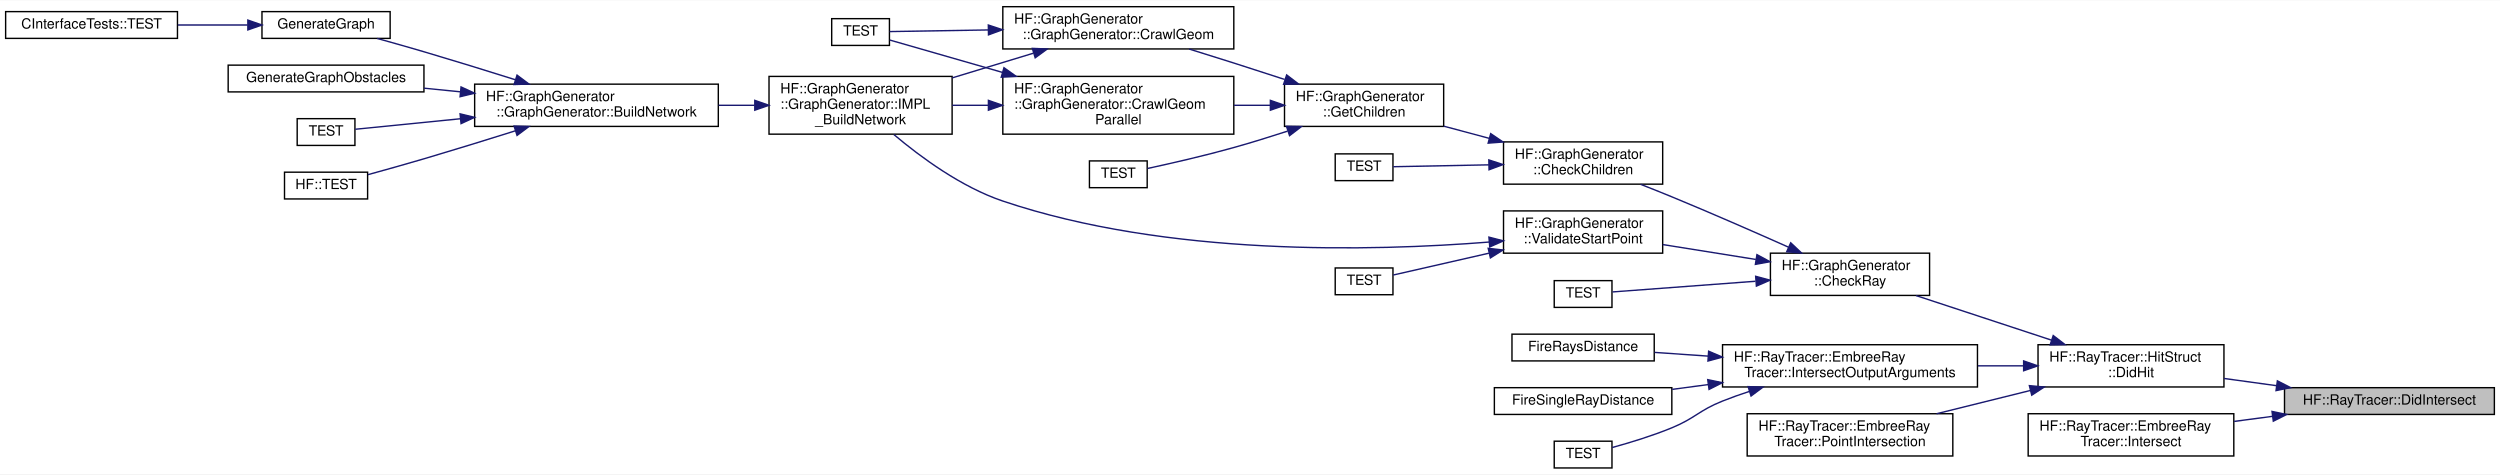
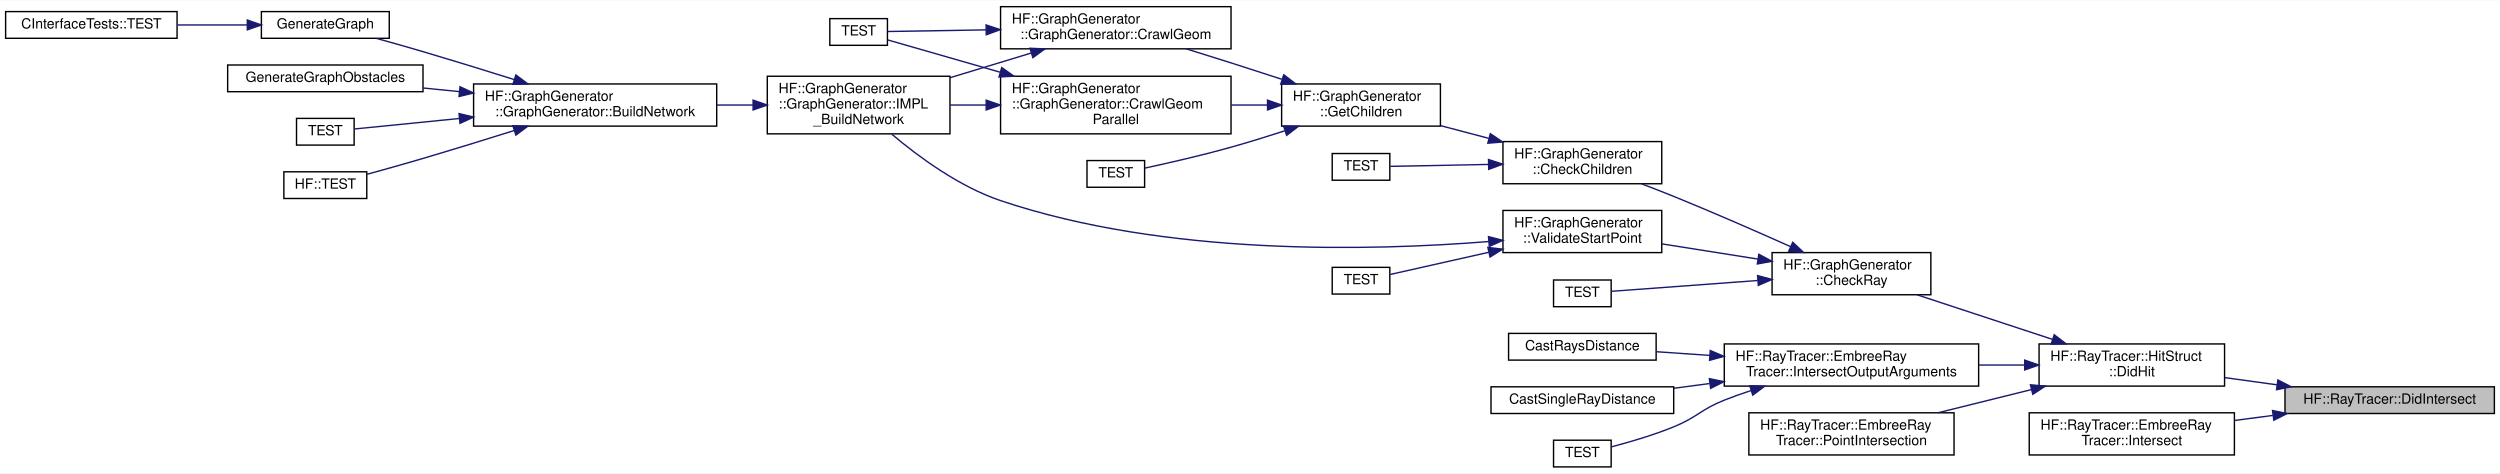
- <svg xmlns="http://www.w3.org/2000/svg" xmlns:xlink="http://www.w3.org/1999/xlink" width="1775pt" height="337pt" viewBox="0.00 0.00 1775.00 336.50">
+ <svg xmlns="http://www.w3.org/2000/svg" xmlns:xlink="http://www.w3.org/1999/xlink" width="1779pt" height="337pt" viewBox="0.00 0.00 1779.00 336.50">
  <g id="graph0" class="graph" transform="scale(1 1) rotate(0) translate(4 332.5)">
-     <polygon fill="white" stroke="transparent" points="-4,4 -4,-332.5 1771,-332.5 1771,4 -4,4" />
+     <polygon fill="white" stroke="transparent" points="-4,4 -4,-332.5 1775,-332.5 1775,4 -4,4" />
    <g id="node1" class="node">
      <g id="a_node1">
        <a xlink:title=" ">
-           <polygon fill="#bfbfbf" stroke="black" points="1618,-38.5 1618,-57.5 1767,-57.5 1767,-38.5 1618,-38.5" />
-           <text text-anchor="middle" x="1692.5" y="-45.5" font-family="Helvetica,sans-Serif" font-size="10.00">HF::RayTracer::DidIntersect</text>
+           <polygon fill="#bfbfbf" stroke="black" points="1622,-38.5 1622,-57.5 1771,-57.5 1771,-38.5 1622,-38.5" />
+           <text text-anchor="middle" x="1696.5" y="-45.5" font-family="Helvetica,sans-Serif" font-size="10.00">HF::RayTracer::DidIntersect</text>
        </a>
      </g>
    </g>
    <g id="node2" class="node">
      <g id="a_node2">
        <a xlink:href="a01361.html#a3d86c2c8d8e0ec6bf63a653ec89807a8" target="_top" xlink:title="Determine whether or not this hitstruct contains a hit.">
-           <polygon fill="white" stroke="black" points="1443,-58 1443,-88 1575,-88 1575,-58 1443,-58" />
-           <text text-anchor="start" x="1451" y="-76" font-family="Helvetica,sans-Serif" font-size="10.00">HF::RayTracer::HitStruct</text>
-           <text text-anchor="middle" x="1509" y="-65" font-family="Helvetica,sans-Serif" font-size="10.00">::DidHit</text>
+           <polygon fill="white" stroke="black" points="1447,-58 1447,-88 1579,-88 1579,-58 1447,-58" />
+           <text text-anchor="start" x="1455" y="-76" font-family="Helvetica,sans-Serif" font-size="10.00">HF::RayTracer::HitStruct</text>
+           <text text-anchor="middle" x="1513" y="-65" font-family="Helvetica,sans-Serif" font-size="10.00">::DidHit</text>
        </a>
      </g>
    </g>
    <g id="edge1" class="edge">
-       <path fill="none" stroke="midnightblue" d="M1612.44,-58.89C1599.96,-60.61 1587.17,-62.37 1575.06,-64.04" />
-       <polygon fill="midnightblue" stroke="midnightblue" points="1612.94,-62.35 1622.36,-57.52 1611.98,-55.42 1612.94,-62.35" />
+       <path fill="none" stroke="midnightblue" d="M1616.44,-58.89C1603.96,-60.61 1591.17,-62.37 1579.06,-64.04" />
+       <polygon fill="midnightblue" stroke="midnightblue" points="1616.94,-62.35 1626.36,-57.52 1615.98,-55.42 1616.94,-62.35" />
    </g>
    <g id="node26" class="node">
      <g id="a_node26">
        <a xlink:href="a01357.html#abe0555be7521bd1cfb0dd0857542659b" target="_top" xlink:title="Cast a ray from origin in direction.">
-           <polygon fill="white" stroke="black" points="1436,-9 1436,-39 1582,-39 1582,-9 1436,-9" />
-           <text text-anchor="start" x="1444" y="-27" font-family="Helvetica,sans-Serif" font-size="10.00">HF::RayTracer::EmbreeRay</text>
-           <text text-anchor="middle" x="1509" y="-16" font-family="Helvetica,sans-Serif" font-size="10.00">Tracer::Intersect</text>
+           <polygon fill="white" stroke="black" points="1440,-9 1440,-39 1586,-39 1586,-9 1440,-9" />
+           <text text-anchor="start" x="1448" y="-27" font-family="Helvetica,sans-Serif" font-size="10.00">HF::RayTracer::EmbreeRay</text>
+           <text text-anchor="middle" x="1513" y="-16" font-family="Helvetica,sans-Serif" font-size="10.00">Tracer::Intersect</text>
        </a>
      </g>
    </g>
    <g id="edge28" class="edge">
-       <path fill="none" stroke="midnightblue" d="M1609.35,-37.14C1600.3,-35.94 1591.12,-34.73 1582.2,-33.55" />
-       <polygon fill="midnightblue" stroke="midnightblue" points="1609.13,-40.64 1619.51,-38.48 1610.05,-33.7 1609.13,-40.64" />
+       <path fill="none" stroke="midnightblue" d="M1613.35,-37.14C1604.3,-35.94 1595.12,-34.73 1586.2,-33.55" />
+       <polygon fill="midnightblue" stroke="midnightblue" points="1613.13,-40.64 1623.51,-38.48 1614.05,-33.7 1613.13,-40.64" />
    </g>
    <g id="node3" class="node">
      <g id="a_node3">
        <a xlink:href="a00397.html#a74be560268a713fc9e9b8b4a453afa2f" target="_top" xlink:title="Cast a ray and get the point of intersection if it connects.">
-           <polygon fill="white" stroke="black" points="1253,-123 1253,-153 1366,-153 1366,-123 1253,-123" />
-           <text text-anchor="start" x="1261" y="-141" font-family="Helvetica,sans-Serif" font-size="10.00">HF::GraphGenerator</text>
-           <text text-anchor="middle" x="1309.5" y="-130" font-family="Helvetica,sans-Serif" font-size="10.00">::CheckRay</text>
+           <polygon fill="white" stroke="black" points="1257,-123 1257,-153 1370,-153 1370,-123 1257,-123" />
+           <text text-anchor="start" x="1265" y="-141" font-family="Helvetica,sans-Serif" font-size="10.00">HF::GraphGenerator</text>
+           <text text-anchor="middle" x="1313.5" y="-130" font-family="Helvetica,sans-Serif" font-size="10.00">::CheckRay</text>
        </a>
      </g>
    </g>
    <g id="edge2" class="edge">
-       <path fill="none" stroke="midnightblue" d="M1452.6,-91.23C1422.26,-101.22 1385.11,-113.45 1356.4,-122.89" />
-       <polygon fill="midnightblue" stroke="midnightblue" points="1453.79,-94.53 1462.19,-88.08 1451.6,-87.88 1453.79,-94.53" />
+       <path fill="none" stroke="midnightblue" d="M1456.6,-91.23C1426.26,-101.22 1389.11,-113.45 1360.4,-122.89" />
+       <polygon fill="midnightblue" stroke="midnightblue" points="1457.79,-94.53 1466.19,-88.08 1455.6,-87.88 1457.79,-94.53" />
    </g>
    <g id="node21" class="node">
      <g id="a_node21">
        <a xlink:href="a01357.html#a7f8ab81033bdefaea0eea729aa9125ae" target="_top" xlink:title="Cast a ray from origin in direction and update the parameters instead of returning a hitstruct.">
-           <polygon fill="white" stroke="black" points="1219,-58 1219,-88 1400,-88 1400,-58 1219,-58" />
-           <text text-anchor="start" x="1227" y="-76" font-family="Helvetica,sans-Serif" font-size="10.00">HF::RayTracer::EmbreeRay</text>
-           <text text-anchor="middle" x="1309.5" y="-65" font-family="Helvetica,sans-Serif" font-size="10.00">Tracer::IntersectOutputArguments</text>
+           <polygon fill="white" stroke="black" points="1223,-58 1223,-88 1404,-88 1404,-58 1223,-58" />
+           <text text-anchor="start" x="1231" y="-76" font-family="Helvetica,sans-Serif" font-size="10.00">HF::RayTracer::EmbreeRay</text>
+           <text text-anchor="middle" x="1313.5" y="-65" font-family="Helvetica,sans-Serif" font-size="10.00">Tracer::IntersectOutputArguments</text>
        </a>
      </g>
    </g>
    <g id="edge23" class="edge">
-       <path fill="none" stroke="midnightblue" d="M1432.75,-73C1422.15,-73 1411.17,-73 1400.33,-73" />
-       <polygon fill="midnightblue" stroke="midnightblue" points="1432.78,-76.5 1442.78,-73 1432.78,-69.5 1432.78,-76.5" />
+       <path fill="none" stroke="midnightblue" d="M1436.75,-73C1426.15,-73 1415.17,-73 1404.33,-73" />
+       <polygon fill="midnightblue" stroke="midnightblue" points="1436.78,-76.5 1446.78,-73 1436.78,-69.5 1436.78,-76.5" />
    </g>
    <g id="node25" class="node">
      <g id="a_node25">
        <a xlink:href="a01357.html#a8de15e23054b0b579087acc48616149f" target="_top" xlink:title="Cast a single ray and get the hitpoint. x , y ,and z  are overridden with the hitpoint on a successfu...">
-           <polygon fill="white" stroke="black" points="1236.5,-9 1236.5,-39 1382.5,-39 1382.5,-9 1236.5,-9" />
-           <text text-anchor="start" x="1244.5" y="-27" font-family="Helvetica,sans-Serif" font-size="10.00">HF::RayTracer::EmbreeRay</text>
-           <text text-anchor="middle" x="1309.5" y="-16" font-family="Helvetica,sans-Serif" font-size="10.00">Tracer::PointIntersection</text>
+           <polygon fill="white" stroke="black" points="1240.5,-9 1240.5,-39 1386.5,-39 1386.5,-9 1240.5,-9" />
+           <text text-anchor="start" x="1248.5" y="-27" font-family="Helvetica,sans-Serif" font-size="10.00">HF::RayTracer::EmbreeRay</text>
+           <text text-anchor="middle" x="1313.5" y="-16" font-family="Helvetica,sans-Serif" font-size="10.00">Tracer::PointIntersection</text>
        </a>
      </g>
    </g>
    <g id="edge27" class="edge">
-       <path fill="none" stroke="midnightblue" d="M1437.56,-55.52C1415.79,-50.12 1392.02,-44.22 1370.98,-39.01" />
-       <polygon fill="midnightblue" stroke="midnightblue" points="1436.85,-58.95 1447.4,-57.97 1438.54,-52.16 1436.85,-58.95" />
+       <path fill="none" stroke="midnightblue" d="M1441.56,-55.52C1419.79,-50.12 1396.02,-44.22 1374.98,-39.01" />
+       <polygon fill="midnightblue" stroke="midnightblue" points="1440.85,-58.95 1451.4,-57.97 1442.54,-52.16 1440.85,-58.95" />
    </g>
    <g id="node4" class="node">
      <g id="a_node4">
        <a xlink:href="a00397.html#a4b7cc0ad0002975404acef5064f4f546" target="_top" xlink:title="Determine whether children are over valid ground, and and meet upstep/downstep requirements.">
-           <polygon fill="white" stroke="black" points="1063.5,-202 1063.5,-232 1176.5,-232 1176.5,-202 1063.5,-202" />
-           <text text-anchor="start" x="1071.5" y="-220" font-family="Helvetica,sans-Serif" font-size="10.00">HF::GraphGenerator</text>
-           <text text-anchor="middle" x="1120" y="-209" font-family="Helvetica,sans-Serif" font-size="10.00">::CheckChildren</text>
+           <polygon fill="white" stroke="black" points="1065.5,-202 1065.5,-232 1178.5,-232 1178.5,-202 1065.5,-202" />
+           <text text-anchor="start" x="1073.5" y="-220" font-family="Helvetica,sans-Serif" font-size="10.00">HF::GraphGenerator</text>
+           <text text-anchor="middle" x="1122" y="-209" font-family="Helvetica,sans-Serif" font-size="10.00">::CheckChildren</text>
        </a>
      </g>
    </g>
    <g id="edge3" class="edge">
-       <path fill="none" stroke="midnightblue" d="M1265.86,-157.24C1241.66,-168.02 1210.76,-181.55 1183,-193 1175.85,-195.95 1168.2,-199 1160.79,-201.89" />
-       <polygon fill="midnightblue" stroke="midnightblue" points="1267.41,-160.38 1275.11,-153.11 1264.55,-153.99 1267.41,-160.38" />
+       <path fill="none" stroke="midnightblue" d="M1270.16,-157.24C1245.94,-168.07 1214.92,-181.66 1187,-193 1179.63,-195.99 1171.74,-199.06 1164.1,-201.96" />
+       <polygon fill="midnightblue" stroke="midnightblue" points="1271.72,-160.37 1279.42,-153.09 1268.86,-153.99 1271.72,-160.37" />
    </g>
    <g id="node18" class="node">
      <g id="a_node18">
        <a xlink:href="a00299.html#ab7ed8ad4ad6833649ea48a0edb117663" target="_top" xlink:title=" ">
-           <polygon fill="white" stroke="black" points="1099.5,-114.5 1099.5,-133.5 1140.5,-133.5 1140.5,-114.5 1099.5,-114.5" />
-           <text text-anchor="middle" x="1120" y="-121.5" font-family="Helvetica,sans-Serif" font-size="10.00">TEST</text>
+           <polygon fill="white" stroke="black" points="1101.5,-114.5 1101.5,-133.5 1142.5,-133.5 1142.5,-114.5 1101.5,-114.5" />
+           <text text-anchor="middle" x="1122" y="-121.5" font-family="Helvetica,sans-Serif" font-size="10.00">TEST</text>
        </a>
      </g>
    </g>
    <g id="edge19" class="edge">
-       <path fill="none" stroke="midnightblue" d="M1242.35,-133.06C1206.57,-130.39 1164.9,-127.28 1140.88,-125.48" />
-       <polygon fill="midnightblue" stroke="midnightblue" points="1242.52,-136.58 1252.75,-133.84 1243.04,-129.6 1242.52,-136.58" />
+       <path fill="none" stroke="midnightblue" d="M1246.8,-133.15C1210.24,-130.45 1167.29,-127.27 1142.8,-125.46" />
+       <polygon fill="midnightblue" stroke="midnightblue" points="1246.69,-136.65 1256.92,-133.89 1247.21,-129.67 1246.69,-136.65" />
    </g>
    <g id="node19" class="node">
      <g id="a_node19">
        <a xlink:href="a00397.html#a9ddffecb75b34434d7157b49d3c67b60" target="_top" xlink:title="Determine if the start point of the graph is over valid ground.">
-           <polygon fill="white" stroke="black" points="1063.5,-153 1063.5,-183 1176.5,-183 1176.5,-153 1063.5,-153" />
-           <text text-anchor="start" x="1071.5" y="-171" font-family="Helvetica,sans-Serif" font-size="10.00">HF::GraphGenerator</text>
-           <text text-anchor="middle" x="1120" y="-160" font-family="Helvetica,sans-Serif" font-size="10.00">::ValidateStartPoint</text>
+           <polygon fill="white" stroke="black" points="1065.5,-153 1065.5,-183 1178.5,-183 1178.5,-153 1065.5,-153" />
+           <text text-anchor="start" x="1073.5" y="-171" font-family="Helvetica,sans-Serif" font-size="10.00">HF::GraphGenerator</text>
+           <text text-anchor="middle" x="1122" y="-160" font-family="Helvetica,sans-Serif" font-size="10.00">::ValidateStartPoint</text>
        </a>
      </g>
    </g>
    <g id="edge20" class="edge">
-       <path fill="none" stroke="midnightblue" d="M1242.67,-148.53C1221.07,-151.99 1197.29,-155.79 1176.53,-159.11" />
-       <polygon fill="midnightblue" stroke="midnightblue" points="1243.43,-151.96 1252.75,-146.92 1242.32,-145.04 1243.43,-151.96" />
+       <path fill="none" stroke="midnightblue" d="M1246.88,-148.39C1224.62,-151.91 1199.98,-155.81 1178.57,-159.2" />
+       <polygon fill="midnightblue" stroke="midnightblue" points="1247.59,-151.82 1256.92,-146.8 1246.5,-144.91 1247.59,-151.82" />
    </g>
    <g id="node5" class="node">
      <g id="a_node5">
        <a xlink:href="a00397.html#ab7ffcc7d6657ce276c06deed24c546a4" target="_top" xlink:title="Calculate all possible edges between parent and possible_children.">
          <polygon fill="white" stroke="black" points="908,-243 908,-273 1021,-273 1021,-243 908,-243" />
          <text text-anchor="start" x="916" y="-261" font-family="Helvetica,sans-Serif" font-size="10.00">HF::GraphGenerator</text>
          <text text-anchor="middle" x="964.5" y="-250" font-family="Helvetica,sans-Serif" font-size="10.00">::GetChildren</text>
        </a>
      </g>
    </g>
    <g id="edge4" class="edge">
-       <path fill="none" stroke="midnightblue" d="M1053.37,-234.53C1042.61,-237.4 1031.54,-240.36 1021.05,-243.16" />
-       <polygon fill="midnightblue" stroke="midnightblue" points="1054.39,-237.88 1063.15,-231.92 1052.58,-231.12 1054.39,-237.88" />
+       <path fill="none" stroke="midnightblue" d="M1055.38,-234.3C1043.96,-237.31 1032.19,-240.42 1021.07,-243.35" />
+       <polygon fill="midnightblue" stroke="midnightblue" points="1056.52,-237.62 1065.3,-231.69 1054.74,-230.85 1056.52,-237.62" />
    </g>
    <g id="node17" class="node">
      <g id="a_node17">
        <a xlink:href="a00299.html#a2aa92223460978c94dce117bb610c264" target="_top" xlink:title=" ">
          <polygon fill="white" stroke="black" points="944,-204.5 944,-223.5 985,-223.5 985,-204.5 944,-204.5" />
          <text text-anchor="middle" x="964.5" y="-211.5" font-family="Helvetica,sans-Serif" font-size="10.00">TEST</text>
        </a>
      </g>
    </g>
    <g id="edge18" class="edge">
-       <path fill="none" stroke="midnightblue" d="M1053.11,-215.71C1028.53,-215.23 1002.45,-214.72 985.19,-214.38" />
-       <polygon fill="midnightblue" stroke="midnightblue" points="1053.08,-219.21 1063.15,-215.91 1053.22,-212.21 1053.08,-219.21" />
+       <path fill="none" stroke="midnightblue" d="M1055.02,-215.73C1029.84,-215.24 1002.97,-214.72 985.31,-214.38" />
+       <polygon fill="midnightblue" stroke="midnightblue" points="1055.23,-219.23 1065.3,-215.93 1055.37,-212.23 1055.23,-219.23" />
    </g>
    <g id="node6" class="node">
      <g id="a_node6">
        <a xlink:href="a01257.html#ac7052d4b625fb96f29c5bfc091a86f7e" target="_top" xlink:title="Perform breadth first search to populate the graph with with nodes and edges.">
          <polygon fill="white" stroke="black" points="708,-298 708,-328 872,-328 872,-298 708,-298" />
          <text text-anchor="start" x="716" y="-316" font-family="Helvetica,sans-Serif" font-size="10.00">HF::GraphGenerator</text>
          <text text-anchor="middle" x="790" y="-305" font-family="Helvetica,sans-Serif" font-size="10.00">::GraphGenerator::CrawlGeom</text>
        </a>
      </g>
    </g>
    <g id="edge5" class="edge">
      <path fill="none" stroke="midnightblue" d="M908.12,-276.33C896.22,-280.22 883.7,-284.28 872,-288 861.76,-291.26 850.78,-294.69 840.3,-297.93" />
      <polygon fill="midnightblue" stroke="midnightblue" points="909.53,-279.55 917.94,-273.11 907.35,-272.9 909.53,-279.55" />
    </g>
    <g id="node15" class="node">
      <g id="a_node15">
        <a xlink:href="a01257.html#a843cc6b5b69b5d013930b3685789fa15" target="_top" xlink:title="Perform breadth first search to populate the graph with nodes and edges using multiple cores.">
          <polygon fill="white" stroke="black" points="708,-237.5 708,-278.5 872,-278.5 872,-237.5 708,-237.5" />
          <text text-anchor="start" x="716" y="-266.5" font-family="Helvetica,sans-Serif" font-size="10.00">HF::GraphGenerator</text>
          <text text-anchor="start" x="716" y="-255.5" font-family="Helvetica,sans-Serif" font-size="10.00">::GraphGenerator::CrawlGeom</text>
          <text text-anchor="middle" x="790" y="-244.5" font-family="Helvetica,sans-Serif" font-size="10.00">Parallel</text>
        </a>
      </g>
    </g>
    <g id="edge14" class="edge">
      <path fill="none" stroke="midnightblue" d="M897.88,-258C889.47,-258 880.79,-258 872.18,-258" />
      <polygon fill="midnightblue" stroke="midnightblue" points="897.97,-261.5 907.97,-258 897.97,-254.5 897.97,-261.5" />
    </g>
    <g id="node16" class="node">
      <g id="a_node16">
        <a xlink:href="a00299.html#afcea751082da3151de71eee351f612f8" target="_top" xlink:title=" ">
          <polygon fill="white" stroke="black" points="769.5,-199.5 769.5,-218.5 810.5,-218.5 810.5,-199.5 769.5,-199.5" />
          <text text-anchor="middle" x="790" y="-206.5" font-family="Helvetica,sans-Serif" font-size="10.00">TEST</text>
        </a>
      </g>
    </g>
    <g id="edge17" class="edge">
      <path fill="none" stroke="midnightblue" d="M910.19,-239.66C897.72,-235.61 884.45,-231.49 872,-228 851.28,-222.18 827.24,-216.7 810.76,-213.14" />
      <polygon fill="midnightblue" stroke="midnightblue" points="909.39,-243.08 919.99,-242.88 911.58,-236.43 909.39,-243.08" />
    </g>
    <g id="node7" class="node">
      <g id="a_node7">
        <a xlink:href="a01257.html#a2616d5577f2b87dae8bdb9caab75e52f" target="_top" xlink:title="Generate a graph of accessible space.">
          <polygon fill="white" stroke="black" points="542,-237.5 542,-278.5 672,-278.5 672,-237.5 542,-237.5" />
          <text text-anchor="start" x="550" y="-266.5" font-family="Helvetica,sans-Serif" font-size="10.00">HF::GraphGenerator</text>
          <text text-anchor="start" x="550" y="-255.5" font-family="Helvetica,sans-Serif" font-size="10.00">::GraphGenerator::IMPL</text>
          <text text-anchor="middle" x="607" y="-244.5" font-family="Helvetica,sans-Serif" font-size="10.00">_BuildNetwork</text>
        </a>
      </g>
    </g>
    <g id="edge6" class="edge">
      <path fill="none" stroke="midnightblue" d="M729.79,-295.01C711.3,-289.39 690.82,-283.17 672.02,-277.45" />
      <polygon fill="midnightblue" stroke="midnightblue" points="728.96,-298.41 739.54,-297.97 730.99,-291.71 728.96,-298.41" />
    </g>
    <g id="node14" class="node">
      <g id="a_node14">
        <a xlink:href="a00299.html#ae187b36d55d513be63fe7a8aab4b26bc" target="_top" xlink:title=" ">
          <polygon fill="white" stroke="black" points="586.5,-300.5 586.5,-319.5 627.5,-319.5 627.5,-300.5 586.5,-300.5" />
          <text text-anchor="middle" x="607" y="-307.5" font-family="Helvetica,sans-Serif" font-size="10.00">TEST</text>
        </a>
      </g>
    </g>
    <g id="edge13" class="edge">
      <path fill="none" stroke="midnightblue" d="M697.64,-311.49C671.18,-311.05 644.83,-310.61 627.61,-310.33" />
      <polygon fill="midnightblue" stroke="midnightblue" points="697.71,-314.99 707.77,-311.65 697.82,-307.99 697.71,-314.99" />
    </g>
    <g id="node8" class="node">
      <g id="a_node8">
        <a xlink:href="a01257.html#ab82cd6b330063776a89a3c65f76d4c0a" target="_top" xlink:title="Generate a graph of accessible space.">
          <polygon fill="white" stroke="black" points="333,-243 333,-273 506,-273 506,-243 333,-243" />
          <text text-anchor="start" x="341" y="-261" font-family="Helvetica,sans-Serif" font-size="10.00">HF::GraphGenerator</text>
          <text text-anchor="middle" x="419.5" y="-250" font-family="Helvetica,sans-Serif" font-size="10.00">::GraphGenerator::BuildNetwork</text>
        </a>
      </g>
    </g>
    <g id="edge7" class="edge">
      <path fill="none" stroke="midnightblue" d="M531.77,-258C523.36,-258 514.74,-258 506.19,-258" />
      <polygon fill="midnightblue" stroke="midnightblue" points="531.9,-261.5 541.9,-258 531.9,-254.5 531.9,-261.5" />
    </g>
    <g id="node9" class="node">
      <g id="a_node9">
        <a xlink:href="a00388.html#gac2583dc1ee6786b15fa4f06bfde2130a" target="_top" xlink:title="Construct a graph by performing a breadth-first search of accessible space.">
          <polygon fill="white" stroke="black" points="182,-305.5 182,-324.5 273,-324.5 273,-305.5 182,-305.5" />
          <text text-anchor="middle" x="227.5" y="-312.5" font-family="Helvetica,sans-Serif" font-size="10.00">GenerateGraph</text>
        </a>
      </g>
    </g>
    <g id="edge8" class="edge">
      <path fill="none" stroke="midnightblue" d="M361.82,-276.15C341.43,-282.56 318.22,-289.74 297,-296 286.23,-299.18 274.46,-302.5 263.76,-305.46" />
      <polygon fill="midnightblue" stroke="midnightblue" points="363.1,-279.41 371.58,-273.06 360.99,-272.74 363.1,-279.41" />
    </g>
    <g id="node11" class="node">
      <g id="a_node11">
        <a xlink:href="a00388.html#ga4dea438697ab06c4ab5e6da840bfdcfa" target="_top" xlink:title="Construct a graph by performing a breadth-first search of accessible space, seperating obstacles from...">
          <polygon fill="white" stroke="black" points="158,-267.5 158,-286.5 297,-286.5 297,-267.5 158,-267.5" />
          <text text-anchor="middle" x="227.5" y="-274.5" font-family="Helvetica,sans-Serif" font-size="10.00">GenerateGraphObstacles</text>
        </a>
      </g>
    </g>
    <g id="edge10" class="edge">
      <path fill="none" stroke="midnightblue" d="M322.78,-267.57C314.1,-268.44 305.44,-269.31 297.07,-270.14" />
      <polygon fill="midnightblue" stroke="midnightblue" points="323.35,-271.03 332.95,-266.56 322.65,-264.07 323.35,-271.03" />
    </g>
    <g id="node12" class="node">
      <g id="a_node12">
        <a xlink:href="a00299.html#a6e58a2ac40628a75c6dfc70a1d4e48b5" target="_top" xlink:title=" ">
          <polygon fill="white" stroke="black" points="207,-229.5 207,-248.5 248,-248.5 248,-229.5 207,-229.5" />
          <text text-anchor="middle" x="227.5" y="-236.5" font-family="Helvetica,sans-Serif" font-size="10.00">TEST</text>
        </a>
      </g>
    </g>
    <g id="edge11" class="edge">
      <path fill="none" stroke="midnightblue" d="M322.95,-248.44C294.63,-245.61 266.37,-242.79 248.25,-240.98" />
      <polygon fill="midnightblue" stroke="midnightblue" points="322.65,-251.93 332.95,-249.44 323.35,-244.97 322.65,-251.93" />
    </g>
    <g id="node13" class="node">
      <g id="a_node13">
        <a xlink:href="a00396.html#a1c87886288259aba339494ad1602b311" target="_top" xlink:title=" ">
          <polygon fill="white" stroke="black" points="198,-191.5 198,-210.5 257,-210.5 257,-191.5 198,-191.5" />
          <text text-anchor="middle" x="227.5" y="-198.5" font-family="Helvetica,sans-Serif" font-size="10.00">HF::TEST</text>
        </a>
      </g>
    </g>
    <g id="edge12" class="edge">
      <path fill="none" stroke="midnightblue" d="M361.82,-239.85C341.43,-233.44 318.22,-226.26 297,-220 283.98,-216.16 269.5,-212.11 257.22,-208.74" />
      <polygon fill="midnightblue" stroke="midnightblue" points="360.99,-243.26 371.58,-242.94 363.1,-236.59 360.99,-243.26" />
    </g>
    <g id="node10" class="node">
      <g id="a_node10">
        <a xlink:href="a00414.html#a23a939bc7a94fd17d9f035dae4d0aee1" target="_top" xlink:title=" ">
          <polygon fill="white" stroke="black" points="0,-305.5 0,-324.5 122,-324.5 122,-305.5 0,-305.5" />
          <text text-anchor="middle" x="61" y="-312.5" font-family="Helvetica,sans-Serif" font-size="10.00">CInterfaceTests::TEST</text>
        </a>
      </g>
    </g>
    <g id="edge9" class="edge">
      <path fill="none" stroke="midnightblue" d="M171.8,-315C155.93,-315 138.5,-315 122.3,-315" />
      <polygon fill="midnightblue" stroke="midnightblue" points="171.98,-318.5 181.98,-315 171.98,-311.5 171.98,-318.5" />
    </g>
    <g id="edge15" class="edge">
      <path fill="none" stroke="midnightblue" d="M697.66,-258C689.04,-258 680.44,-258 672.15,-258" />
      <polygon fill="midnightblue" stroke="midnightblue" points="697.77,-261.5 707.77,-258 697.77,-254.5 697.77,-261.5" />
    </g>
    <g id="edge16" class="edge">
      <path fill="none" stroke="midnightblue" d="M707.5,-281.41C677.93,-289.91 647.06,-298.78 627.69,-304.34" />
      <polygon fill="midnightblue" stroke="midnightblue" points="708.82,-284.68 717.46,-278.55 706.89,-277.95 708.82,-284.68" />
    </g>
    <g id="edge21" class="edge">
-       <path fill="none" stroke="midnightblue" d="M1053.36,-160.9C970.49,-154.3 824.67,-150.65 708,-190 678.56,-199.93 649.74,-221.11 630.66,-237.21" />
-       <polygon fill="midnightblue" stroke="midnightblue" points="1053.13,-164.39 1063.39,-161.74 1053.72,-157.42 1053.13,-164.39" />
+       <path fill="none" stroke="midnightblue" d="M1055.38,-160.87C972.18,-154.2 825.4,-150.41 708,-190 678.56,-199.93 649.73,-221.1 630.66,-237.2" />
+       <polygon fill="midnightblue" stroke="midnightblue" points="1055.2,-164.37 1065.46,-161.72 1055.79,-157.39 1055.2,-164.37" />
    </g>
    <g id="node20" class="node">
      <g id="a_node20">
        <a xlink:href="a00299.html#a7a120771ce971c2ae65abd8527aa9b7d" target="_top" xlink:title=" ">
          <polygon fill="white" stroke="black" points="944,-123.5 944,-142.5 985,-142.5 985,-123.5 944,-123.5" />
          <text text-anchor="middle" x="964.5" y="-130.5" font-family="Helvetica,sans-Serif" font-size="10.00">TEST</text>
        </a>
      </g>
    </g>
    <g id="edge22" class="edge">
-       <path fill="none" stroke="midnightblue" d="M1053.11,-152.98C1028.53,-147.37 1002.45,-141.42 985.19,-137.49" />
-       <polygon fill="midnightblue" stroke="midnightblue" points="1052.62,-156.45 1063.15,-155.27 1054.18,-149.63 1052.62,-156.45" />
+       <path fill="none" stroke="midnightblue" d="M1055.35,-153.22C1030.07,-147.53 1003.05,-141.45 985.31,-137.46" />
+       <polygon fill="midnightblue" stroke="midnightblue" points="1054.78,-156.68 1065.3,-155.46 1056.31,-149.85 1054.78,-156.68" />
    </g>
    <g id="node22" class="node">
      <g id="a_node22">
-         <a xlink:href="a00391.html#ga6dcb31db6dbee37c03f277cb61cfdf37" target="_top" xlink:title="Fire rays for each node in origins/directions as ordered pairs and get distance back as a result.">
-           <polygon fill="white" stroke="black" points="1069.5,-76.5 1069.5,-95.5 1170.5,-95.5 1170.5,-76.5 1069.5,-76.5" />
-           <text text-anchor="middle" x="1120" y="-83.5" font-family="Helvetica,sans-Serif" font-size="10.00">FireRaysDistance</text>
+         <a xlink:href="a00391.html#ga81a505c14bba3bed1515384b209b3422" target="_top" xlink:title="Cast rays for each node in origins/directions as ordered pairs and get distance back as a result.">
+           <polygon fill="white" stroke="black" points="1069.5,-76.5 1069.5,-95.5 1174.5,-95.5 1174.5,-76.5 1069.5,-76.5" />
+           <text text-anchor="middle" x="1122" y="-83.5" font-family="Helvetica,sans-Serif" font-size="10.00">CastRaysDistance</text>
        </a>
      </g>
    </g>
    <g id="edge24" class="edge">
-       <path fill="none" stroke="midnightblue" d="M1208.77,-79.91C1195.57,-80.83 1182.54,-81.73 1170.72,-82.55" />
-       <polygon fill="midnightblue" stroke="midnightblue" points="1209.13,-83.4 1218.87,-79.21 1208.65,-76.41 1209.13,-83.4" />
+       <path fill="none" stroke="midnightblue" d="M1212.65,-79.85C1199.46,-80.75 1186.41,-81.65 1174.51,-82.47" />
+       <polygon fill="midnightblue" stroke="midnightblue" points="1213.01,-83.33 1222.74,-79.16 1212.53,-76.35 1213.01,-83.33" />
    </g>
    <g id="node23" class="node">
      <g id="a_node23">
-         <a xlink:href="a00391.html#ga3104ee3687c70b5045ac3c69eb557b99" target="_top" xlink:title="Fire a single ray and get the distance to its hit and the mesh ID if it hit anything....">
-           <polygon fill="white" stroke="black" points="1057,-38.5 1057,-57.5 1183,-57.5 1183,-38.5 1057,-38.5" />
-           <text text-anchor="middle" x="1120" y="-45.5" font-family="Helvetica,sans-Serif" font-size="10.00">FireSingleRayDistance</text>
+         <a xlink:href="a00391.html#ga1377ba0807c3141ef68b1c94682853e6" target="_top" xlink:title="Cast a single ray and get the distance to its hit and the mesh ID if it hit anything....">
+           <polygon fill="white" stroke="black" points="1057,-38.5 1057,-57.5 1187,-57.5 1187,-38.5 1057,-38.5" />
+           <text text-anchor="middle" x="1122" y="-45.5" font-family="Helvetica,sans-Serif" font-size="10.00">CastSingleRayDistance</text>
        </a>
      </g>
    </g>
    <g id="edge25" class="edge">
-       <path fill="none" stroke="midnightblue" d="M1208.7,-59.69C1200.04,-58.54 1191.46,-57.39 1183.24,-56.3" />
-       <polygon fill="midnightblue" stroke="midnightblue" points="1208.49,-63.2 1218.87,-61.05 1209.42,-56.26 1208.49,-63.2" />
+       <path fill="none" stroke="midnightblue" d="M1212.57,-59.82C1203.9,-58.67 1195.3,-57.54 1187.04,-56.45" />
+       <polygon fill="midnightblue" stroke="midnightblue" points="1212.37,-63.32 1222.74,-61.16 1213.29,-56.38 1212.37,-63.32" />
    </g>
    <g id="node24" class="node">
      <g id="a_node24">
        <a xlink:href="a02916.html#a290b5d9896a5f2d1c3d51a858456ba9c" target="_top" xlink:title=" ">
-           <polygon fill="white" stroke="black" points="1099.5,-0.5 1099.5,-19.5 1140.5,-19.5 1140.5,-0.5 1099.5,-0.5" />
-           <text text-anchor="middle" x="1120" y="-7.5" font-family="Helvetica,sans-Serif" font-size="10.00">TEST</text>
+           <polygon fill="white" stroke="black" points="1101.5,-0.5 1101.5,-19.5 1142.5,-19.5 1142.5,-0.5 1101.5,-0.5" />
+           <text text-anchor="middle" x="1122" y="-7.5" font-family="Helvetica,sans-Serif" font-size="10.00">TEST</text>
        </a>
      </g>
    </g>
    <g id="edge26" class="edge">
-       <path fill="none" stroke="midnightblue" d="M1238.15,-54.89C1231.61,-52.75 1225.14,-50.45 1219,-48 1202.19,-41.31 1199.72,-35.9 1183,-29 1169.16,-23.29 1152.97,-18.38 1140.6,-14.99" />
-       <polygon fill="midnightblue" stroke="midnightblue" points="1237.15,-58.25 1247.74,-57.92 1239.25,-51.57 1237.15,-58.25" />
+       <path fill="none" stroke="midnightblue" d="M1242.15,-54.89C1235.61,-52.75 1229.14,-50.45 1223,-48 1206.19,-41.31 1203.75,-35.83 1187,-29 1172.51,-23.09 1155.51,-18.13 1142.67,-14.76" />
+       <polygon fill="midnightblue" stroke="midnightblue" points="1241.15,-58.25 1251.74,-57.92 1243.25,-51.57 1241.15,-58.25" />
    </g>
  </g>
</svg>
